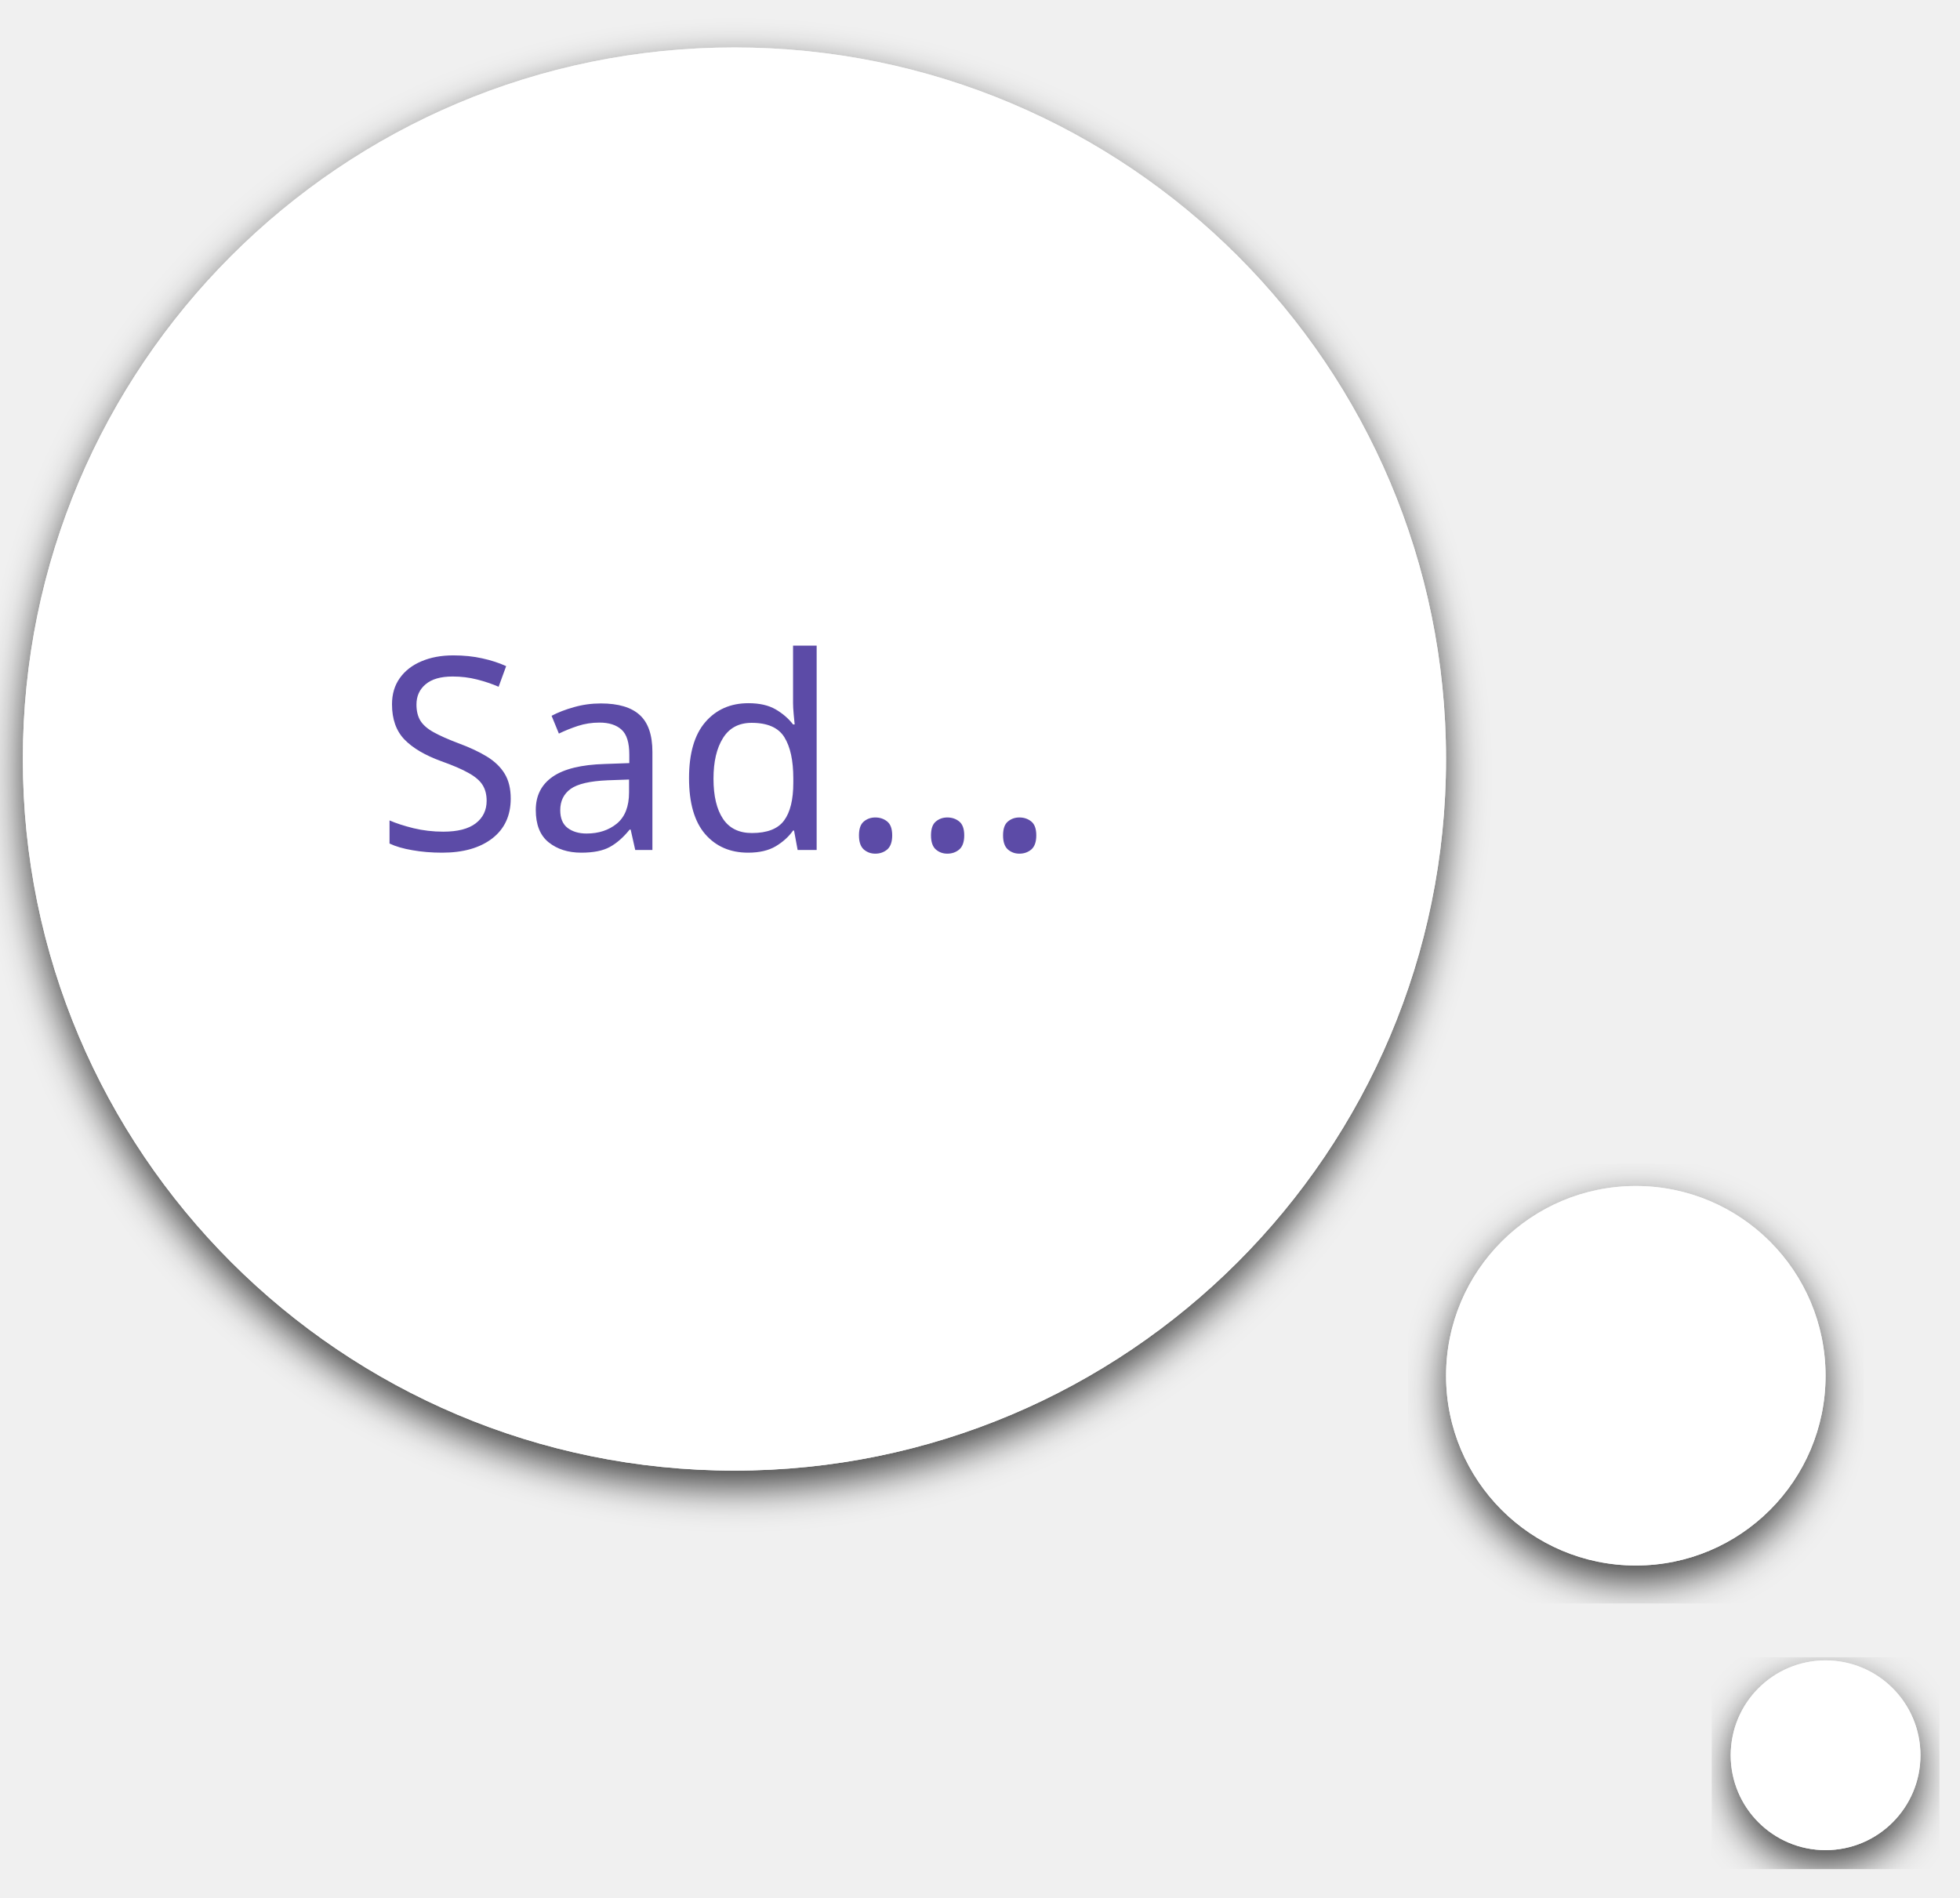
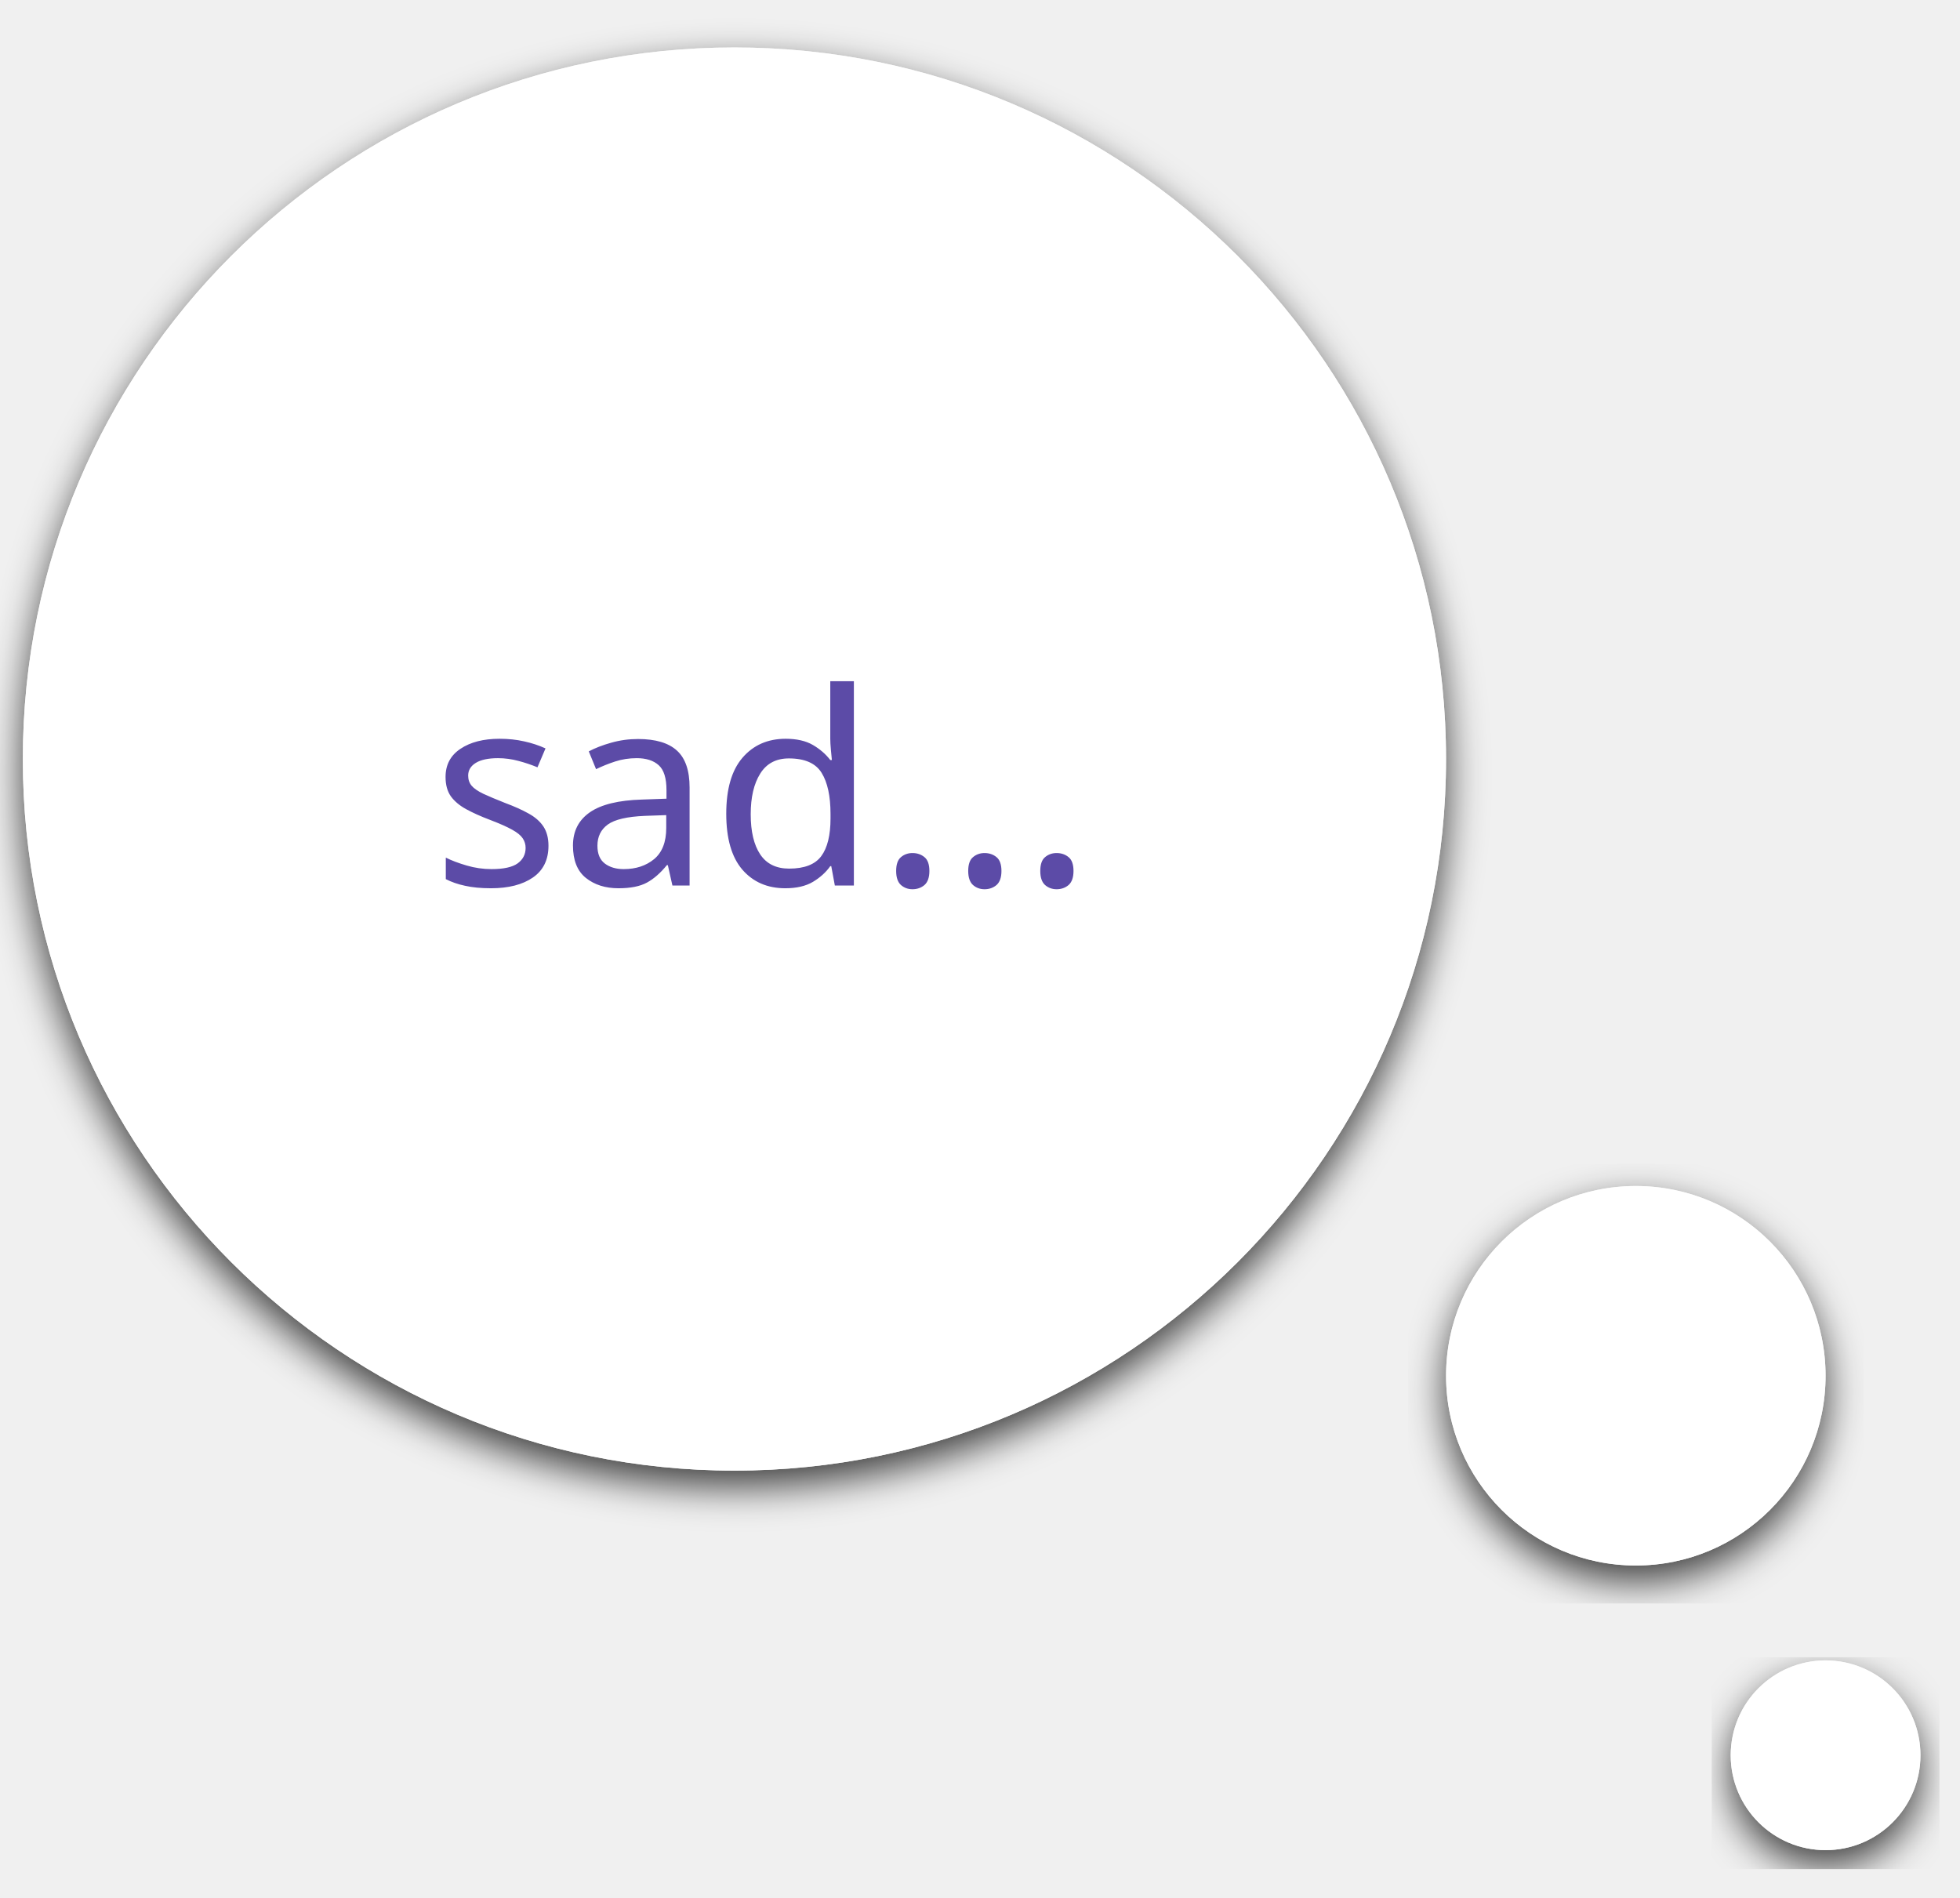
<svg xmlns="http://www.w3.org/2000/svg" version="1.1" x="0" y="0" width="247.886" height="240" viewBox="0, 0, 247.886, 240">
  <defs>
    <clipPath id="Clip_1">
      <path d="M212.885,202 L248.885,202 L248.885,242 L212.885,242 z M230.885,210 C224.258,210 218.886,215.373 218.885,222 C218.886,228.627 224.258,234 230.885,234 C237.513,234 242.886,228.627 242.885,222 C242.886,215.373 237.513,210 230.885,210 z" />
    </clipPath>
    <filter id="Shadow_2">
      <feGaussianBlur in="SourceAlpha" stdDeviation="2.5" />
      <feOffset dx="0" dy="2" result="offsetblur" />
      <feFlood flood-color="#000000" />
      <feComposite in2="offsetblur" operator="in" />
    </filter>
    <clipPath id="Clip_3">
      <path d="M176.885,142 L236.885,142 L236.885,206 L176.885,206 z M206.885,150 C193.631,150 182.886,160.745 182.885,174 C182.886,187.255 193.631,198 206.885,198 C220.14,198 230.886,187.255 230.885,174 C230.886,160.745 220.14,150 206.885,150 z" />
    </clipPath>
    <filter id="Shadow_4">
      <feGaussianBlur in="SourceAlpha" stdDeviation="2.5" />
      <feOffset dx="0" dy="2" result="offsetblur" />
      <feFlood flood-color="#000000" />
      <feComposite in2="offsetblur" operator="in" />
    </filter>
    <clipPath id="Clip_5">
      <path d="M-3.115,-2 L188.885,-2 L188.885,194 L-3.115,194 z M92.885,6 C43.18,6 2.886,46.294 2.885,96 C2.886,145.706 43.18,186 92.885,186 C142.591,186 182.886,145.706 182.885,96 C182.886,46.294 142.591,6 92.885,6 z" />
    </clipPath>
    <filter id="Shadow_6">
      <feGaussianBlur in="SourceAlpha" stdDeviation="2.5" />
      <feOffset dx="0" dy="2" result="offsetblur" />
      <feFlood flood-color="#000000" />
      <feComposite in2="offsetblur" operator="in" />
    </filter>
  </defs>
  <g id="Layer_1">
    <g>
      <path d="M230.885,210 C237.513,210 242.886,215.373 242.885,222 C242.886,228.627 237.513,234 230.885,234 C224.258,234 218.886,228.627 218.885,222 C218.886,215.373 224.258,210 230.885,210 z" clip-path="url(#Clip_1)" filter="url(#Shadow_2)" fill="rgba(0,0,0,0.75)" />
      <path d="M230.886,234 C237.513,234 242.886,228.627 242.886,222 C242.886,215.373 237.513,210 230.886,210 C224.258,210 218.886,215.373 218.886,222 C218.886,228.627 224.258,234 230.886,234 z" fill="#FFFFFF" />
    </g>
    <g>
      <path d="M206.885,150 C220.14,150 230.886,160.745 230.885,174 C230.886,187.255 220.14,198 206.885,198 C193.631,198 182.886,187.255 182.885,174 C182.886,160.745 193.631,150 206.885,150 z" clip-path="url(#Clip_3)" filter="url(#Shadow_4)" fill="rgba(0,0,0,0.75)" />
      <path d="M206.886,198 C220.14,198 230.886,187.255 230.886,174 C230.886,160.745 220.14,150 206.886,150 C193.631,150 182.886,160.745 182.886,174 C182.886,187.255 193.631,198 206.886,198 z" fill="#FFFFFF" />
    </g>
    <g>
      <path d="M92.885,6 C142.591,6 182.886,46.294 182.885,96 C182.886,145.706 142.591,186 92.885,186 C43.18,186 2.886,145.706 2.885,96 C2.886,46.294 43.18,6 92.885,6 z" clip-path="url(#Clip_5)" filter="url(#Shadow_6)" fill="rgba(0,0,0,0.75)" />
      <path d="M92.886,186 C142.591,186 182.886,145.706 182.886,96 C182.886,46.294 142.591,6 92.886,6 C43.18,6 2.886,46.294 2.886,96 C2.886,145.706 43.18,186 92.886,186 z" fill="#FFFFFF" />
    </g>
    <text transform="matrix(1, 0, 0, 1, 92.886, 96)">
-       <tspan x="-45.356" y="11.5" font-family="HelveticaNeue-Bold" font-size="34" fill="#5C4BA7">Sad...</tspan>
+       <tspan x="-38.271" y="16" font-family="Noteworthy-Bold" font-size="34" fill="#5C4BA7">sad...</tspan>
    </text>
  </g>
</svg>
